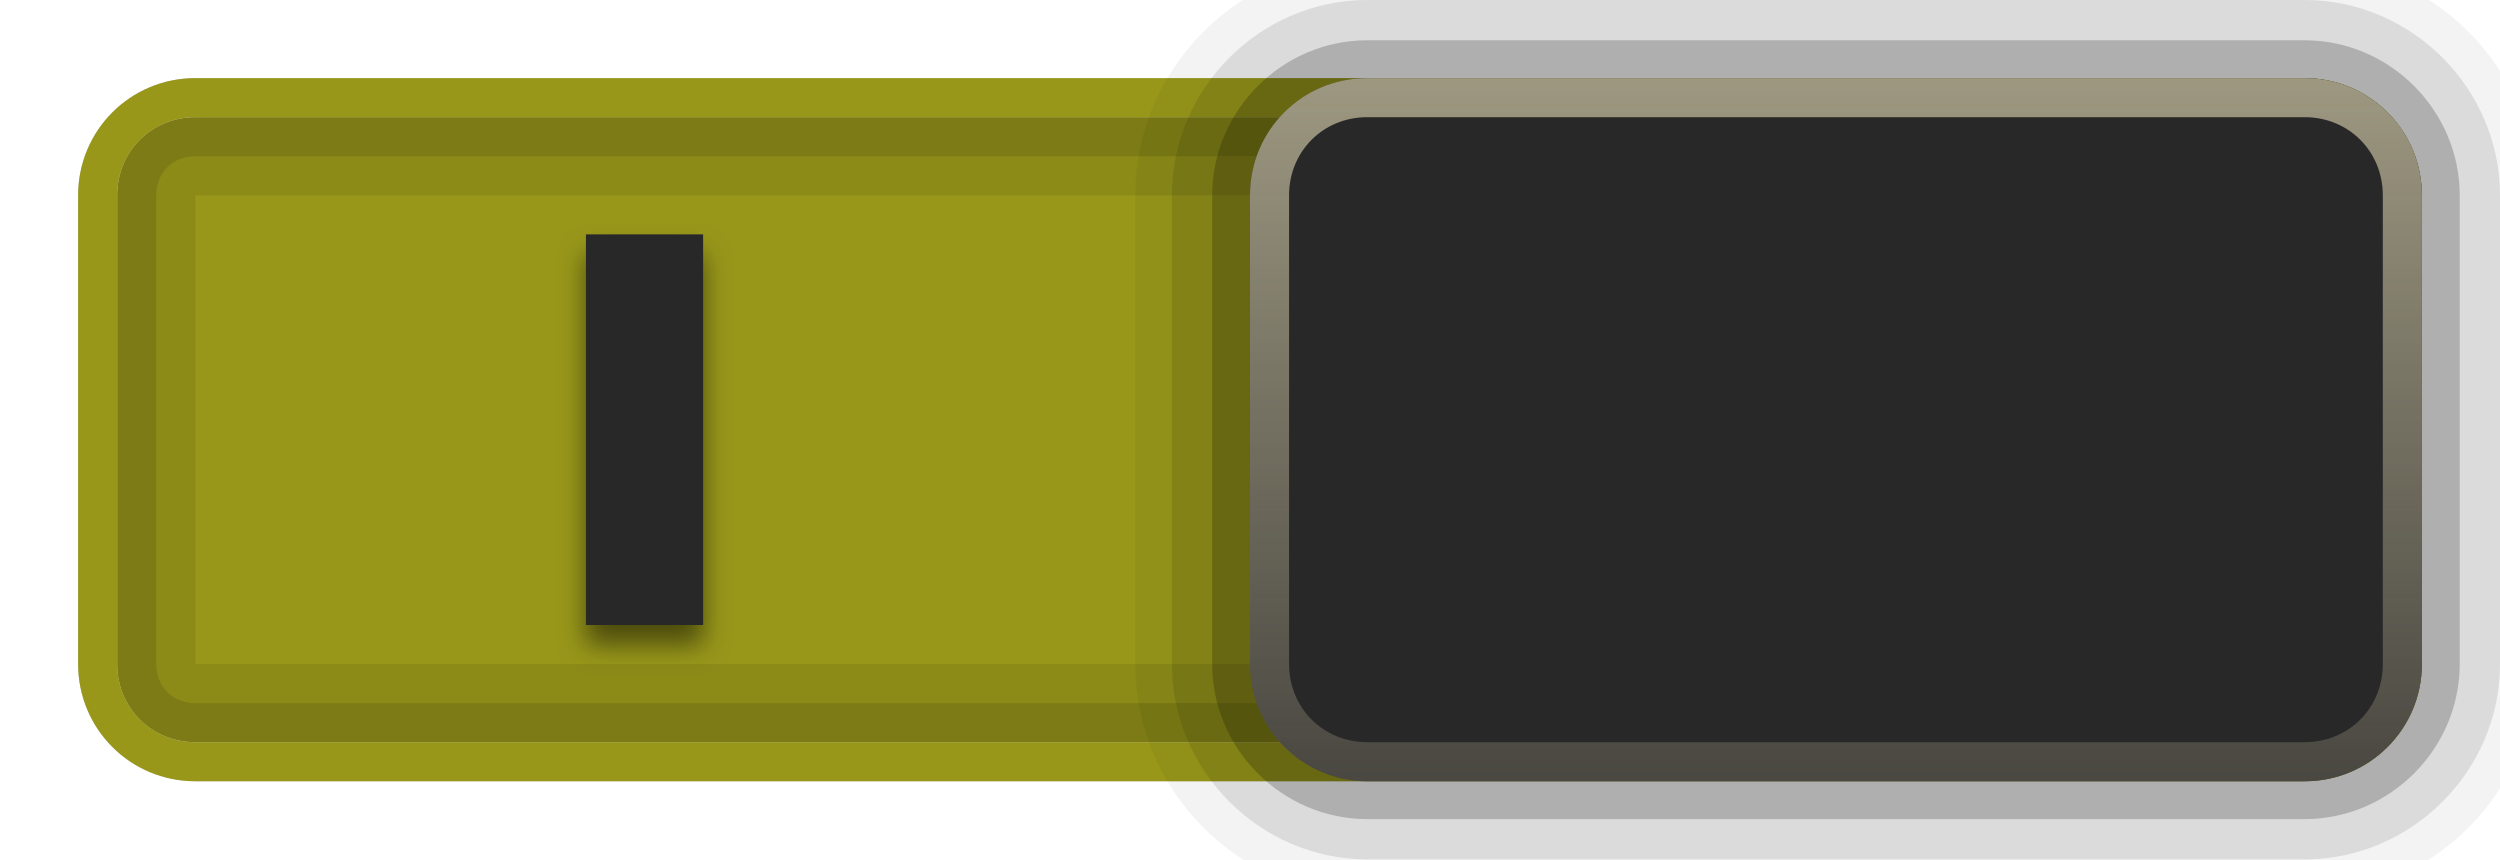
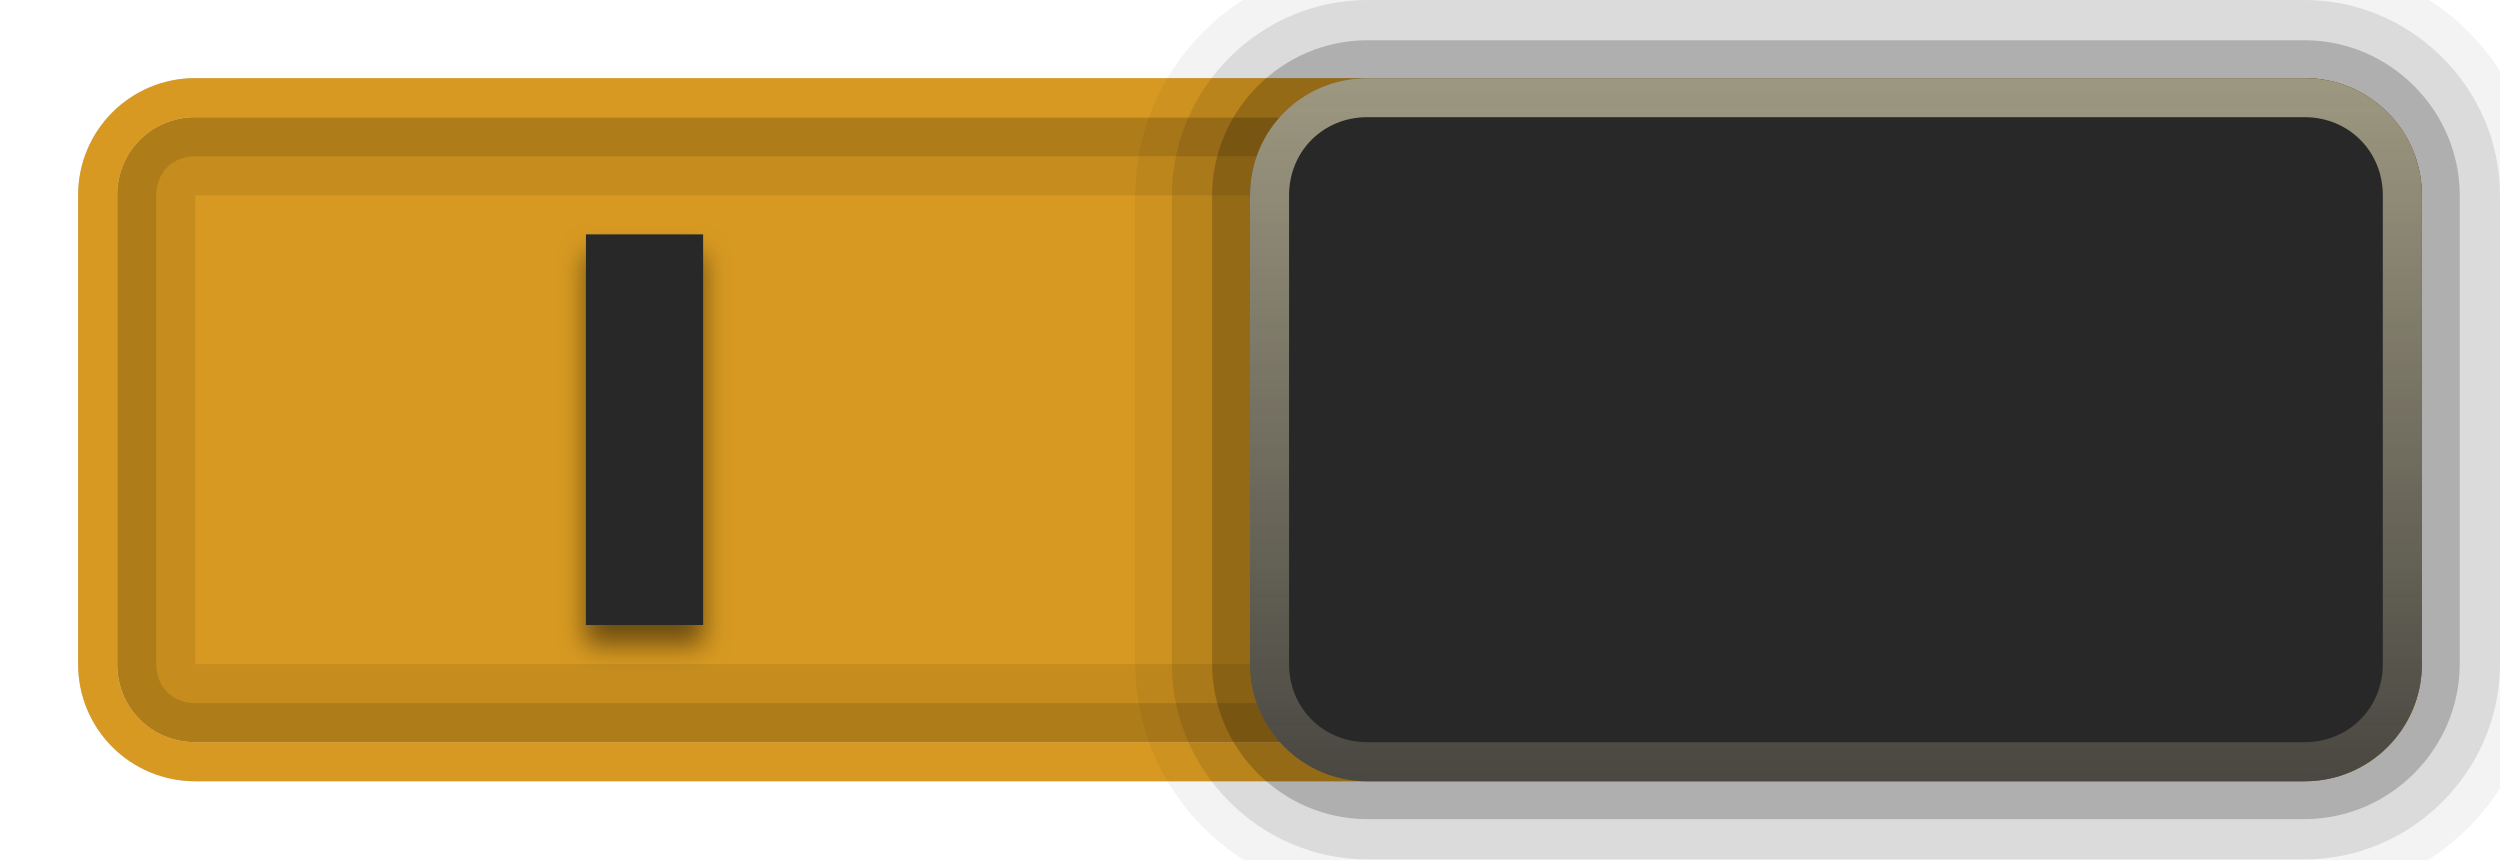
<svg xmlns="http://www.w3.org/2000/svg" xmlns:xlink="http://www.w3.org/1999/xlink" version="1.1" width="64" height="22" id="svg3273">
  <defs id="defs3275">
    <linearGradient id="linearGradient3988">
      <stop id="stop3990" offset="0" style="stop-color:#000000;stop-opacity:1;" />
      <stop style="stop-color:#000000;stop-opacity:0.706;" offset="0.6" id="stop3997" />
      <stop id="stop3993" offset="1" style="stop-color:#000000;stop-opacity:0;" />
    </linearGradient>
    <linearGradient id="linearGradient3976">
      <stop style="stop-color:#ffffff;stop-opacity:1;" offset="0" id="stop3978" />
      <stop id="stop3995" offset="0.6" style="stop-color:#ffffff;stop-opacity:0.706;" />
      <stop style="stop-color:#ffffff;stop-opacity:0;" offset="1" id="stop3980" />
    </linearGradient>
    <linearGradient id="linearGradient4137">
      <stop style="stop-color:#000000;stop-opacity:0.706;" offset="0" id="stop4139" />
      <stop style="stop-color:#000000;stop-opacity:0.235;" offset="1" id="stop4141" />
    </linearGradient>
    <linearGradient id="linearGradient4114">
      <stop id="stop4116" style="stop-color:#ffffff;stop-opacity:0.078;" offset="0" />
      <stop id="stop4118" style="stop-color:#ffffff;stop-opacity:0.275;" offset="1" />
    </linearGradient>
    <linearGradient id="linearGradient3985">
      <stop style="stop-color:#ffffff;stop-opacity:1;" offset="0" id="stop3987" />
      <stop style="stop-color:#ffffff;stop-opacity:0;" offset="1" id="stop3989" />
    </linearGradient>
    <linearGradient id="linearGradient3938">
      <stop style="stop-color:#b4b4b4;stop-opacity:1;" offset="0" id="stop3940" />
      <stop style="stop-color:#dcdcdc;stop-opacity:1;" offset="1" id="stop3942" />
    </linearGradient>
    <linearGradient id="linearGradient3892">
      <stop style="stop-color:#000000;stop-opacity:1;" offset="0" id="stop3894" />
      <stop style="stop-color:#000000;stop-opacity:0.42;" offset="1" id="stop3896" />
    </linearGradient>
    <linearGradient id="linearGradient3866">
      <stop offset="0" style="stop-color:#c3c3c3;stop-opacity:1;" id="stop3868" />
      <stop offset="1" style="stop-color:#636363;stop-opacity:1;" id="stop3870" />
    </linearGradient>
    <linearGradient id="linearGradient4063">
      <stop id="stop4065" style="stop-color:#353535;stop-opacity:1" offset="0" />
      <stop id="stop4067" style="stop-color:#47586e;stop-opacity:1" offset="1" />
    </linearGradient>
    <linearGradient id="linearGradient3990">
      <stop id="stop3992" style="stop-color:#ffffff;stop-opacity:1" offset="0" />
      <stop id="stop3994" style="stop-color:#ffffff;stop-opacity:0" offset="1" />
    </linearGradient>
    <linearGradient id="linearGradient3984">
      <stop id="stop3986" style="stop-color:#313131;stop-opacity:1" offset="0" />
      <stop id="stop3988" style="stop-color:#5e5e5e;stop-opacity:1" offset="1" />
    </linearGradient>
    <linearGradient id="linearGradient4095">
      <stop id="stop4097" style="stop-color:#131313;stop-opacity:1" offset="0" />
      <stop id="stop4099" style="stop-color:#131313;stop-opacity:0" offset="1" />
    </linearGradient>
    <linearGradient x1="17.371" y1="1.495" x2="17.307" y2="4.807" id="linearGradient4561" xlink:href="#linearGradient3990" gradientUnits="userSpaceOnUse" gradientTransform="translate(-64,0)" />
    <linearGradient x1="-47.059" y1="20.15" x2="-46.979" y2="1.018" id="linearGradient4568" xlink:href="#linearGradient3984" gradientUnits="userSpaceOnUse" gradientTransform="matrix(0.9757771,0,0,0.9862853,-0.651405,0.09987579)" />
    <linearGradient x1="-17.785" y1="9.826" x2="-11.504" y2="9.602" id="linearGradient4572" xlink:href="#linearGradient4095" gradientUnits="userSpaceOnUse" gradientTransform="matrix(0.8879773,0,0,0.879022,-19.10437,2.334691)" />
    <linearGradient x1="40.625" y1="20.688" x2="40.812" y2="10.5" id="linearGradient4576" xlink:href="#linearGradient4063" gradientUnits="userSpaceOnUse" gradientTransform="translate(-64,0)" />
    <linearGradient x1="-17.785" y1="9.826" x2="-11.504" y2="9.602" id="linearGradient4101" xlink:href="#linearGradient4095-3" gradientUnits="userSpaceOnUse" gradientTransform="matrix(0.8879773,0,0,0.879022,-19.10437,2.334691)" />
    <linearGradient x1="-47.059" y1="20.15" x2="-46.979" y2="1.018" id="linearGradient4060" xlink:href="#linearGradient4054-9" gradientUnits="userSpaceOnUse" gradientTransform="matrix(0.9757771,0,0,0.9862853,-0.6514049,0.09987579)" />
    <linearGradient id="linearGradient4054-9">
      <stop id="stop4056-6" style="stop-color:#cdcdcd;stop-opacity:1" offset="0" />
      <stop id="stop4058-4" style="stop-color:#f9f9f9;stop-opacity:1" offset="1" />
    </linearGradient>
    <linearGradient id="linearGradient4095-3">
      <stop id="stop4097-1" style="stop-color:#131313;stop-opacity:1" offset="0" />
      <stop id="stop4099-8" style="stop-color:#131313;stop-opacity:0" offset="1" />
    </linearGradient>
    <linearGradient x1="-47.059" y1="20.15" x2="-46.979" y2="1.018" id="linearGradient4868" xlink:href="#linearGradient4054-9" gradientUnits="userSpaceOnUse" gradientTransform="matrix(0.9757771,0,0,0.9862853,-3.026407,-27.65715)" />
    <linearGradient x1="-17.785" y1="9.826" x2="-11.504" y2="9.602" id="linearGradient4872" xlink:href="#linearGradient4095-3" gradientUnits="userSpaceOnUse" gradientTransform="matrix(0.8879773,0,0,0.879022,-21.47937,-25.42233)" />
    <linearGradient x1="17.371" y1="1.495" x2="17.307" y2="4.807" id="linearGradient4909" xlink:href="#linearGradient3990" gradientUnits="userSpaceOnUse" gradientTransform="translate(-64,0)" />
    <linearGradient x1="-47.059" y1="20.15" x2="-46.979" y2="1.018" id="linearGradient4916" xlink:href="#linearGradient3984" gradientUnits="userSpaceOnUse" gradientTransform="matrix(0.9757771,0,0,0.9862853,-0.651405,0.09987579)" />
    <linearGradient x1="-17.785" y1="9.826" x2="-11.504" y2="9.602" id="linearGradient4920" xlink:href="#linearGradient4095" gradientUnits="userSpaceOnUse" gradientTransform="matrix(0.8879773,0,0,0.879022,-19.10437,2.334691)" />
    <linearGradient x1="40.625" y1="20.688" x2="40.812" y2="10.5" id="linearGradient4924" xlink:href="#linearGradient4063" gradientUnits="userSpaceOnUse" gradientTransform="translate(-64,0)" />
    <clipPath clipPathUnits="userSpaceOnUse" id="clipPath3876">
      <rect width="64" height="20" rx="2.5" ry="2.5" x="-64" y="1" id="rect3878" style="color:#000000;fill:#ff00ff;fill-opacity:1;stroke:none;stroke-width:1;marker:none;visibility:visible;display:inline;overflow:visible;enable-background:accumulate" />
    </clipPath>
    <linearGradient xlink:href="#linearGradient3892" id="linearGradient3898" x1="-46" y1="1" x2="-46" y2="21" gradientUnits="userSpaceOnUse" />
    <linearGradient xlink:href="#linearGradient4114" id="linearGradient3086" gradientUnits="userSpaceOnUse" gradientTransform="translate(-64.5,-20.49999)" x1="40.812" y1="19.5" x2="40.812" y2="-0.5" />
    <clipPath clipPathUnits="userSpaceOnUse" id="clipPath3097">
      <rect y="-2" x="-8" height="27" width="48" id="rect3099" style="opacity:0.25;color:#000000;fill:#ff00ff;fill-opacity:1;fill-rule:nonzero;stroke:none;stroke-width:2;marker:none;visibility:visible;display:inline;overflow:visible;enable-background:accumulate" />
    </clipPath>
    <linearGradient xlink:href="#linearGradient3985" id="linearGradient3072" gradientUnits="userSpaceOnUse" gradientTransform="translate(40,0)" x1="45" y1="2" x2="45" y2="29" />
    <linearGradient xlink:href="#linearGradient3938" id="linearGradient3075" gradientUnits="userSpaceOnUse" x1="48" y1="21" x2="48" y2="2" />
    <linearGradient xlink:href="#linearGradient3990" id="linearGradient3851" x1="41" y1="1" x2="41" y2="28" gradientUnits="userSpaceOnUse" />
    <linearGradient xlink:href="#linearGradient3938" id="linearGradient3855" gradientUnits="userSpaceOnUse" x1="48" y1="21" x2="48" y2="2" gradientTransform="translate(-3,0)" />
    <linearGradient xlink:href="#linearGradient3938" id="linearGradient3859" gradientUnits="userSpaceOnUse" x1="48" y1="21" x2="48" y2="2" />
    <radialGradient xlink:href="#linearGradient3976" id="radialGradient3982" cx="42.5" cy="11" fx="42.5" fy="11" r="0.5" gradientTransform="matrix(11,0,0,10,-423,-99)" gradientUnits="userSpaceOnUse" />
    <radialGradient xlink:href="#linearGradient3988" id="radialGradient3986" gradientUnits="userSpaceOnUse" gradientTransform="matrix(11,0,0,10,-424,-99)" cx="42.5" cy="11" fx="42.5" fy="11" r="0.5" />
    <radialGradient xlink:href="#linearGradient3976" id="radialGradient4003" gradientUnits="userSpaceOnUse" gradientTransform="matrix(11,0,0,10,-419,-99)" cx="42.5" cy="11" fx="42.5" fy="11" r="0.5" />
    <radialGradient xlink:href="#linearGradient3988" id="radialGradient4005" gradientUnits="userSpaceOnUse" gradientTransform="matrix(11,0,0,10,-420,-99)" cx="42.5" cy="11" fx="42.5" fy="11" r="0.5" />
    <radialGradient xlink:href="#linearGradient3976" id="radialGradient4011" gradientUnits="userSpaceOnUse" gradientTransform="matrix(11,0,0,10,-415,-99)" cx="42.5" cy="11" fx="42.5" fy="11" r="0.5" />
    <radialGradient xlink:href="#linearGradient3988" id="radialGradient4013" gradientUnits="userSpaceOnUse" gradientTransform="matrix(11,0,0,10,-416,-99)" cx="42.5" cy="11" fx="42.5" fy="11" r="0.5" />
    <linearGradient xlink:href="#linearGradient3985-3" id="linearGradient4074" gradientUnits="userSpaceOnUse" gradientTransform="matrix(1,0,0,-1,-32,21)" x1="48" y1="21" x2="48" y2="-4" />
    <linearGradient id="linearGradient3985-3">
      <stop style="stop-color:#ffffff;stop-opacity:1;" offset="0" id="stop3987-1" />
      <stop style="stop-color:#ffffff;stop-opacity:0;" offset="1" id="stop3989-8" />
    </linearGradient>
    <radialGradient xlink:href="#linearGradient3988-1" id="radialGradient4013-0" gradientUnits="userSpaceOnUse" gradientTransform="matrix(11,0,0,10,-512,-99)" cx="42.5" cy="11" fx="42.5" fy="11" r="0.5" />
    <linearGradient id="linearGradient3988-1">
      <stop id="stop3990-7" offset="0" style="stop-color:#000000;stop-opacity:1;" />
      <stop style="stop-color:#000000;stop-opacity:0.706;" offset="0.6" id="stop3997-9" />
      <stop id="stop3993-1" offset="1" style="stop-color:#000000;stop-opacity:0;" />
    </linearGradient>
    <radialGradient xlink:href="#linearGradient3976-3" id="radialGradient4011-0" gradientUnits="userSpaceOnUse" gradientTransform="matrix(11,0,0,10,-511,-99)" cx="42.5" cy="11" fx="42.5" fy="11" r="0.5" />
    <linearGradient id="linearGradient3976-3">
      <stop style="stop-color:#ffffff;stop-opacity:1;" offset="0" id="stop3978-5" />
      <stop id="stop3995-9" offset="0.6" style="stop-color:#ffffff;stop-opacity:0.706;" />
      <stop style="stop-color:#ffffff;stop-opacity:0;" offset="1" id="stop3980-4" />
    </linearGradient>
    <radialGradient xlink:href="#linearGradient3988-1" id="radialGradient4005-8" gradientUnits="userSpaceOnUse" gradientTransform="matrix(11,0,0,10,-516,-99)" cx="42.5" cy="11" fx="42.5" fy="11" r="0.5" />
    <linearGradient id="linearGradient4101-4">
      <stop id="stop4103" offset="0" style="stop-color:#000000;stop-opacity:1;" />
      <stop style="stop-color:#000000;stop-opacity:0.706;" offset="0.6" id="stop4105" />
      <stop id="stop4107" offset="1" style="stop-color:#000000;stop-opacity:0;" />
    </linearGradient>
    <radialGradient xlink:href="#linearGradient3976-3" id="radialGradient4003-6" gradientUnits="userSpaceOnUse" gradientTransform="matrix(11,0,0,10,-451,-100)" cx="42.5" cy="11" fx="42.5" fy="11" r="0.5" />
    <linearGradient id="linearGradient4110">
      <stop style="stop-color:#ffffff;stop-opacity:1;" offset="0" id="stop4112" />
      <stop id="stop4114" offset="0.6" style="stop-color:#ffffff;stop-opacity:0.706;" />
      <stop style="stop-color:#ffffff;stop-opacity:0;" offset="1" id="stop4116-9" />
    </linearGradient>
    <radialGradient xlink:href="#linearGradient3988-1" id="radialGradient3986-2" gradientUnits="userSpaceOnUse" gradientTransform="matrix(11,0,0,10,-520,-99)" cx="42.5" cy="11" fx="42.5" fy="11" r="0.5" />
    <linearGradient id="linearGradient4119">
      <stop id="stop4121" offset="0" style="stop-color:#000000;stop-opacity:1;" />
      <stop style="stop-color:#000000;stop-opacity:0.706;" offset="0.6" id="stop4123" />
      <stop id="stop4125" offset="1" style="stop-color:#000000;stop-opacity:0;" />
    </linearGradient>
    <radialGradient r="0.5" fy="11" fx="42.5" cy="11" cx="42.5" gradientTransform="matrix(11,0,0,10,-455,-100)" gradientUnits="userSpaceOnUse" id="radialGradient4077" xlink:href="#linearGradient3976-3" />
    <linearGradient id="linearGradient4128">
      <stop style="stop-color:#ffffff;stop-opacity:1;" offset="0" id="stop4130" />
      <stop id="stop4132" offset="0.6" style="stop-color:#ffffff;stop-opacity:0.706;" />
      <stop style="stop-color:#ffffff;stop-opacity:0;" offset="1" id="stop4134" />
    </linearGradient>
    <linearGradient y2="39" x2="41" y1="1" x1="41" gradientUnits="userSpaceOnUse" id="linearGradient3077-4" xlink:href="#linearGradient4095-9" gradientTransform="matrix(1,0,0,-1,-32,21)" />
    <linearGradient id="linearGradient4095-9">
      <stop id="stop4097-0" style="stop-color:#131313;stop-opacity:1" offset="0" />
      <stop id="stop4099-3" style="stop-color:#131313;stop-opacity:0" offset="1" />
    </linearGradient>
    <linearGradient xlink:href="#linearGradient3938-0" id="linearGradient3128" gradientUnits="userSpaceOnUse" gradientTransform="translate(-32,0)" x1="48" y1="21" x2="48" y2="2" />
    <linearGradient id="linearGradient3938-0">
      <stop style="stop-color:#a0a0a0;stop-opacity:1;" offset="0" id="stop3940-3" />
      <stop style="stop-color:#dcdcdc;stop-opacity:1;" offset="1" id="stop3942-3" />
    </linearGradient>
    <linearGradient y2="2" x2="48" y1="21" x1="48" gradientTransform="translate(-32,-1)" gradientUnits="userSpaceOnUse" id="linearGradient4156" xlink:href="#linearGradient3938-0" />
    <linearGradient xlink:href="#linearGradient3938-0" id="linearGradient4075" gradientUnits="userSpaceOnUse" gradientTransform="translate(-96,0)" x1="48" y1="21" x2="48" y2="2" />
    <linearGradient xlink:href="#linearGradient4095-9" id="linearGradient4077" gradientUnits="userSpaceOnUse" gradientTransform="matrix(-1,0,0,-1,96,22)" x1="41" y1="1" x2="41" y2="39" />
    <radialGradient xlink:href="#linearGradient3976-3" id="radialGradient4079" gradientUnits="userSpaceOnUse" gradientTransform="matrix(11,0,0,10,-519,-99)" cx="42.5" cy="11" fx="42.5" fy="11" r="0.5" />
    <radialGradient xlink:href="#linearGradient3976-3" id="radialGradient4081" gradientUnits="userSpaceOnUse" gradientTransform="matrix(11,0,0,10,-515,-99)" cx="42.5" cy="11" fx="42.5" fy="11" r="0.5" />
    <linearGradient xlink:href="#linearGradient3985-3" id="linearGradient4083" gradientUnits="userSpaceOnUse" gradientTransform="matrix(-1,0,0,-1,96,22)" x1="48" y1="21" x2="48" y2="-4" />
    <linearGradient xlink:href="#linearGradient3985-3-0" id="linearGradient4083-0" gradientUnits="userSpaceOnUse" gradientTransform="matrix(-1,0,0,-1,96,22)" x1="48" y1="21" x2="48" y2="-4" />
    <linearGradient id="linearGradient3985-3-0">
      <stop style="stop-color:#ffffff;stop-opacity:1;" offset="0" id="stop3987-1-2" />
      <stop style="stop-color:#ffffff;stop-opacity:0;" offset="1" id="stop3989-8-2" />
    </linearGradient>
    <radialGradient xlink:href="#linearGradient3988-1-4" id="radialGradient4013-0-2" gradientUnits="userSpaceOnUse" gradientTransform="matrix(11,0,0,10,-416,-99)" cx="42.5" cy="11" fx="42.5" fy="11" r="0.5" />
    <linearGradient id="linearGradient3988-1-4">
      <stop id="stop3990-7-7" offset="0" style="stop-color:#000000;stop-opacity:1;" />
      <stop style="stop-color:#000000;stop-opacity:0.706;" offset="0.6" id="stop3997-9-9" />
      <stop id="stop3993-1-8" offset="1" style="stop-color:#000000;stop-opacity:0;" />
    </linearGradient>
    <radialGradient xlink:href="#linearGradient3976-3-4" id="radialGradient4011-0-5" gradientUnits="userSpaceOnUse" gradientTransform="matrix(11,0,0,10,-415,-99)" cx="42.5" cy="11" fx="42.5" fy="11" r="0.5" />
    <linearGradient id="linearGradient3976-3-4">
      <stop style="stop-color:#ffffff;stop-opacity:1;" offset="0" id="stop3978-5-7" />
      <stop id="stop3995-9-8" offset="0.6" style="stop-color:#ffffff;stop-opacity:0.706;" />
      <stop style="stop-color:#ffffff;stop-opacity:0;" offset="1" id="stop3980-4-6" />
    </linearGradient>
    <radialGradient xlink:href="#linearGradient3988-1-4" id="radialGradient4005-8-0" gradientUnits="userSpaceOnUse" gradientTransform="matrix(11,0,0,10,-420,-99)" cx="42.5" cy="11" fx="42.5" fy="11" r="0.5" />
    <linearGradient id="linearGradient4110-0">
      <stop id="stop4112-6" offset="0" style="stop-color:#000000;stop-opacity:1;" />
      <stop style="stop-color:#000000;stop-opacity:0.706;" offset="0.6" id="stop4114-4" />
      <stop id="stop4116-3" offset="1" style="stop-color:#000000;stop-opacity:0;" />
    </linearGradient>
    <radialGradient xlink:href="#linearGradient3976-3-4" id="radialGradient4081-7" gradientUnits="userSpaceOnUse" gradientTransform="matrix(11,0,0,10,-419,-99)" cx="42.5" cy="11" fx="42.5" fy="11" r="0.5" />
    <linearGradient id="linearGradient4119-5">
      <stop style="stop-color:#ffffff;stop-opacity:1;" offset="0" id="stop4121-8" />
      <stop id="stop4123-1" offset="0.6" style="stop-color:#ffffff;stop-opacity:0.706;" />
      <stop style="stop-color:#ffffff;stop-opacity:0;" offset="1" id="stop4125-0" />
    </linearGradient>
    <radialGradient xlink:href="#linearGradient3988-1-4" id="radialGradient3986-2-9" gradientUnits="userSpaceOnUse" gradientTransform="matrix(11,0,0,10,-424,-99)" cx="42.5" cy="11" fx="42.5" fy="11" r="0.5" />
    <linearGradient id="linearGradient4128-3">
      <stop id="stop4130-0" offset="0" style="stop-color:#000000;stop-opacity:1;" />
      <stop style="stop-color:#000000;stop-opacity:0.706;" offset="0.6" id="stop4132-2" />
      <stop id="stop4134-6" offset="1" style="stop-color:#000000;stop-opacity:0;" />
    </linearGradient>
    <radialGradient xlink:href="#linearGradient3976-3-4" id="radialGradient4079-4" gradientUnits="userSpaceOnUse" gradientTransform="matrix(11,0,0,10,-423,-99)" cx="42.5" cy="11" fx="42.5" fy="11" r="0.5" />
    <linearGradient id="linearGradient4137-3">
      <stop style="stop-color:#ffffff;stop-opacity:1;" offset="0" id="stop4139-8" />
      <stop id="stop4141-6" offset="0.6" style="stop-color:#ffffff;stop-opacity:0.706;" />
      <stop style="stop-color:#ffffff;stop-opacity:0;" offset="1" id="stop4143" />
    </linearGradient>
    <linearGradient xlink:href="#linearGradient4095-9-0" id="linearGradient4077-7" gradientUnits="userSpaceOnUse" gradientTransform="matrix(-1,0,0,-1,96,22)" x1="41" y1="1" x2="41" y2="39" />
    <linearGradient id="linearGradient4095-9-0">
      <stop id="stop4097-0-8" style="stop-color:#131313;stop-opacity:1" offset="0" />
      <stop id="stop4099-3-1" style="stop-color:#131313;stop-opacity:0" offset="1" />
    </linearGradient>
    <linearGradient xlink:href="#linearGradient3938-0-8" id="linearGradient4075-9" gradientUnits="userSpaceOnUse" gradientTransform="translate(-96,0)" x1="48" y1="21" x2="48" y2="2" />
    <linearGradient id="linearGradient3938-0-8">
      <stop style="stop-color:#a0a0a0;stop-opacity:1;" offset="0" id="stop3940-3-1" />
      <stop style="stop-color:#dcdcdc;stop-opacity:1;" offset="1" id="stop3942-3-6" />
    </linearGradient>
    <linearGradient y2="2" x2="48" y1="21" x1="48" gradientTransform="translate(-96,0)" gradientUnits="userSpaceOnUse" id="linearGradient4165" xlink:href="#linearGradient3938-0-8" />
    <linearGradient xlink:href="#linearGradient3938-9" id="linearGradient3944" x1="48" y1="21" x2="48" y2="2" gradientUnits="userSpaceOnUse" />
    <linearGradient id="linearGradient3938-9">
      <stop style="stop-color:#b4b4b4;stop-opacity:1;" offset="0" id="stop3940-1" />
      <stop style="stop-color:#dcdcdc;stop-opacity:1;" offset="1" id="stop3942-7" />
    </linearGradient>
    <linearGradient xlink:href="#linearGradient3985-5" id="linearGradient3991" x1="45" y1="2" x2="45" y2="29" gradientUnits="userSpaceOnUse" gradientTransform="translate(40,0)" />
    <linearGradient id="linearGradient3985-5">
      <stop style="stop-color:#ffffff;stop-opacity:1;" offset="0" id="stop3987-7" />
      <stop style="stop-color:#ffffff;stop-opacity:0;" offset="1" id="stop3989-6" />
    </linearGradient>
    <linearGradient xlink:href="#linearGradient4137-2" id="linearGradient4143" x1="48" y1="6" x2="48" y2="16" gradientUnits="userSpaceOnUse" />
    <linearGradient id="linearGradient4137-2">
      <stop style="stop-color:#000000;stop-opacity:0.706;" offset="0" id="stop4139-4" />
      <stop style="stop-color:#000000;stop-opacity:0.235;" offset="1" id="stop4141-2" />
    </linearGradient>
    <linearGradient xlink:href="#linearGradient4137-2" id="linearGradient4164" gradientUnits="userSpaceOnUse" x1="48" y1="6" x2="48" y2="16" />
    <linearGradient id="linearGradient3083">
      <stop style="stop-color:#000000;stop-opacity:0.706;" offset="0" id="stop3085" />
      <stop style="stop-color:#000000;stop-opacity:0.235;" offset="1" id="stop3087" />
    </linearGradient>
    <linearGradient xlink:href="#linearGradient4137-2" id="linearGradient4350" gradientUnits="userSpaceOnUse" x1="48" y1="6" x2="48" y2="16" gradientTransform="translate(0,30)" />
    <linearGradient xlink:href="#linearGradient4137-2" id="linearGradient4353" gradientUnits="userSpaceOnUse" x1="48" y1="6" x2="48" y2="16" gradientTransform="translate(0,30)" />
    <linearGradient xlink:href="#linearGradient3985-5" id="linearGradient4359" gradientUnits="userSpaceOnUse" gradientTransform="translate(40,0)" x1="45" y1="2" x2="45" y2="29" />
    <linearGradient xlink:href="#linearGradient3938-9" id="linearGradient4362" gradientUnits="userSpaceOnUse" x1="48" y1="21" x2="48" y2="2" />
    <linearGradient xlink:href="#linearGradient4114" id="linearGradient4371" gradientUnits="userSpaceOnUse" gradientTransform="translate(-64.5,-20.49999)" x1="40.812" y1="19.5" x2="40.812" y2="-0.5" />
    <filter color-interpolation-filters="sRGB" id="filter4199-9" x="-0.26" width="1.52" y="-0.078" height="1.156">
      <feGaussianBlur stdDeviation="0.325" id="feGaussianBlur4201-6" />
    </filter>
    <linearGradient xlink:href="#linearGradient3921-5" id="linearGradient4550" gradientUnits="userSpaceOnUse" gradientTransform="matrix(-1,0,0,-1,64.5,20.49999)" x1="40.812" y1="18.5" x2="40.812" y2="0.5" />
    <linearGradient id="linearGradient3921-5">
      <stop offset="0" style="stop-color:#ffffff;stop-opacity:0;" id="stop3923-6" />
      <stop offset="1" style="stop-color:#ffffff;stop-opacity:0.157;" id="stop3925-4" />
    </linearGradient>
    <linearGradient y2="0.5" x2="40.812" y1="18.5" x1="40.812" gradientTransform="matrix(-1,0,0,-1,64.5,20.49999)" gradientUnits="userSpaceOnUse" id="linearGradient4572-4" xlink:href="#linearGradient3921-5" />
    <linearGradient y2="0.5" x2="40.812" y1="18.5" x1="40.812" gradientTransform="matrix(-1,0,0,-1,64.5,20.49999)" gradientUnits="userSpaceOnUse" id="linearGradient4572-4-7" xlink:href="#linearGradient3921-5-9" />
    <linearGradient id="linearGradient3921-5-9">
-       <stop offset="0" style="stop-color:#98971a;stop-opacity:1;" id="stop3923-6-1" />
-       <stop offset="1" style="stop-color:#98971a;stop-opacity:1;" id="stop3925-4-6" />
+       <stop offset="0" style="stop-color:#d79921;stop-opacity:1;" id="stop3923-6-1" />
+       <stop offset="1" style="stop-color:#d79921;stop-opacity:1;" id="stop3925-4-6" />
    </linearGradient>
    <linearGradient y2="0.5" x2="40.812" y1="18.5" x1="40.812" gradientTransform="matrix(-1,0,0,-1,64.5,20.49999)" gradientUnits="userSpaceOnUse" id="linearGradient4443" xlink:href="#linearGradient3921-5-9" />
    <radialGradient xlink:href="#linearGradient3988-5-7" id="radialGradient4013-9-2" gradientUnits="userSpaceOnUse" gradientTransform="matrix(11,0,0,10,-417,-99)" cx="42.5" cy="11" fx="42.5" fy="11" r="0.5" />
    <linearGradient id="linearGradient3988-5-7">
      <stop id="stop3990-8-2" offset="0" style="stop-color:#000000;stop-opacity:1;" />
      <stop style="stop-color:#000000;stop-opacity:0.706;" offset="0.6" id="stop3997-5-7" />
      <stop id="stop3993-8-6" offset="1" style="stop-color:#000000;stop-opacity:0;" />
    </linearGradient>
    <radialGradient xlink:href="#linearGradient3976-2-0" id="radialGradient4011-7-2" gradientUnits="userSpaceOnUse" gradientTransform="matrix(11,0,0,10,-416,-99)" cx="42.5" cy="11" fx="42.5" fy="11" r="0.5" />
    <linearGradient id="linearGradient3976-2-0">
      <stop style="stop-color:#ffffff;stop-opacity:1;" offset="0" id="stop3978-8-5" />
      <stop id="stop3995-9-0" offset="0.6" style="stop-color:#ffffff;stop-opacity:0.706;" />
      <stop style="stop-color:#ffffff;stop-opacity:0;" offset="1" id="stop3980-6-1" />
    </linearGradient>
    <radialGradient xlink:href="#linearGradient3988-5-7" id="radialGradient4005-9-8" gradientUnits="userSpaceOnUse" gradientTransform="matrix(11,0,0,10,-421,-99)" cx="42.5" cy="11" fx="42.5" fy="11" r="0.5" />
    <linearGradient id="linearGradient4595">
      <stop id="stop4597" offset="0" style="stop-color:#000000;stop-opacity:1;" />
      <stop style="stop-color:#000000;stop-opacity:0.706;" offset="0.6" id="stop4599" />
      <stop id="stop4601" offset="1" style="stop-color:#000000;stop-opacity:0;" />
    </linearGradient>
    <radialGradient xlink:href="#linearGradient3976-2-0" id="radialGradient4003-1-6" gradientUnits="userSpaceOnUse" gradientTransform="matrix(11,0,0,10,-420,-99)" cx="42.5" cy="11" fx="42.5" fy="11" r="0.5" />
    <linearGradient id="linearGradient4604">
      <stop style="stop-color:#ffffff;stop-opacity:1;" offset="0" id="stop4606" />
      <stop id="stop4608" offset="0.6" style="stop-color:#ffffff;stop-opacity:0.706;" />
      <stop style="stop-color:#ffffff;stop-opacity:0;" offset="1" id="stop4610" />
    </linearGradient>
    <radialGradient xlink:href="#linearGradient3988-5-7" id="radialGradient3986-1-3" gradientUnits="userSpaceOnUse" gradientTransform="matrix(11,0,0,10,-425,-99)" cx="42.5" cy="11" fx="42.5" fy="11" r="0.5" />
    <linearGradient id="linearGradient4613">
      <stop id="stop4615" offset="0" style="stop-color:#000000;stop-opacity:1;" />
      <stop style="stop-color:#000000;stop-opacity:0.706;" offset="0.6" id="stop4617" />
      <stop id="stop4619" offset="1" style="stop-color:#000000;stop-opacity:0;" />
    </linearGradient>
    <radialGradient r="0.5" fy="11" fx="42.5" cy="11" cx="42.5" gradientTransform="matrix(11,0,0,10,-424,-99)" gradientUnits="userSpaceOnUse" id="radialGradient4077-8-1" xlink:href="#linearGradient3976-2-0" />
    <linearGradient id="linearGradient4622">
      <stop style="stop-color:#ffffff;stop-opacity:1;" offset="0" id="stop4624" />
      <stop id="stop4626" offset="0.6" style="stop-color:#ffffff;stop-opacity:0.706;" />
      <stop style="stop-color:#ffffff;stop-opacity:0;" offset="1" id="stop4628" />
    </linearGradient>
    <linearGradient y2="28" x2="41" y1="1" x1="41" gradientUnits="userSpaceOnUse" id="linearGradient3077-4-9-4" xlink:href="#linearGradient3990-9-4-5" gradientTransform="translate(-2,-1)" />
    <linearGradient id="linearGradient3990-9-4-5">
      <stop id="stop3992-5-7-1" style="stop-color:#fbf1c7;stop-opacity:1" offset="0" />
      <stop id="stop3994-0-8-2" style="stop-color:#fbf1c7;stop-opacity:0" offset="1" />
    </linearGradient>
    <linearGradient y2="2" x2="48" y1="21" x1="48" gradientTransform="translate(-2,-1)" gradientUnits="userSpaceOnUse" id="linearGradient3228-0" xlink:href="#linearGradient3938-4-7" />
    <linearGradient id="linearGradient3938-4-7">
      <stop style="stop-color:#282828;stop-opacity:1;" offset="0" id="stop3940-9-2" />
      <stop style="stop-color:#282828;stop-opacity:1;" offset="1" id="stop3942-9-2" />
    </linearGradient>
    <linearGradient xlink:href="#linearGradient3921-5-9" id="linearGradient4617" gradientUnits="userSpaceOnUse" gradientTransform="matrix(-1,0,0,-1,64.5,20.49999)" x1="40.812" y1="18.5" x2="40.812" y2="0.5" />
    <linearGradient xlink:href="#linearGradient3921-5-9" id="linearGradient4621" gradientUnits="userSpaceOnUse" gradientTransform="matrix(-1,0,0,-1,64.5,20.49999)" x1="40.812" y1="18.5" x2="40.812" y2="0.5" />
  </defs>
  <g id="layer1">
    <path style="color:#000000;fill:url(#linearGradient4621);fill-opacity:1;stroke:none;stroke-width:1;marker:none;visibility:visible;display:inline;overflow:visible;enable-background:accumulate" id="path4619" d="M 5,3 C 3.878,3 3,3.878 3,5 l 0,12 c 0,1.122 0.878,2 2,2 l 54,0 c 1.122,0 2,-0.878 2,-2 L 61,5 C 61,3.878 60.122,3 59,3 L 5,3 z" />
    <path style="opacity:0.08;color:#000000;fill:#000000;fill-opacity:1;stroke:none;stroke-width:1;marker:none;visibility:visible;display:inline;overflow:visible;enable-background:accumulate" d="M 5,2 C 3.338,2 2,3.338 2,5 l 0,12 c 0,1.662 1.338,3 3,3 l 54,0 c 1.662,0 3,-1.338 3,-3 L 62,5 C 62,3.338 60.662,2 59,2 z m 0,3 54,0 0,12 -54,0 z" id="rect4052" />
    <path style="opacity:0.12;color:#000000;fill:#000000;fill-opacity:1;stroke:none;stroke-width:1;marker:none;visibility:visible;display:inline;overflow:visible;enable-background:accumulate" d="M 5,2 C 3.338,2 2,3.338 2,5 l 0,12 c 0,1.662 1.338,3 3,3 l 54,0 c 1.662,0 3,-1.338 3,-3 L 62,5 C 62,3.338 60.662,2 59,2 z m 0,2 54,0 c 0.583,0 1,0.417 1,1 l 0,12 c 0,0.583 -0.417,1 -1,1 L 5,18 C 4.418,18 4,17.582 4,17 L 4,5 C 4,4.418 4.418,4 5,4 z" id="rect4042" />
-     <path style="opacity:1;color:#000000;fill:#98971a;fill-opacity:1;stroke:none;stroke-width:1;marker:none;visibility:visible;display:inline;overflow:visible;enable-background:accumulate" d="M 5,2 C 3.338,2 2,3.338 2,5 l 0,12 c 0,1.662 1.338,3 3,3 l 54,0 c 1.662,0 3,-1.338 3,-3 L 62,5 C 62,3.338 60.662,2 59,2 z m 0,1 54,0 c 1.117,0 2,0.883 2,2 l 0,12 c 0,1.117 -0.883,2 -2,2 L 5,19 C 3.883,19 3,18.117 3,17 L 3,5 C 3,3.883 3.883,3 5,3 z" id="rect4038" />
+     <path style="opacity:1;color:#000000;fill:#d79921;fill-opacity:1;stroke:none;stroke-width:1;marker:none;visibility:visible;display:inline;overflow:visible;enable-background:accumulate" d="M 5,2 C 3.338,2 2,3.338 2,5 l 0,12 c 0,1.662 1.338,3 3,3 l 54,0 c 1.662,0 3,-1.338 3,-3 L 62,5 C 62,3.338 60.662,2 59,2 z m 0,1 54,0 c 1.117,0 2,0.883 2,2 l 0,12 c 0,1.117 -0.883,2 -2,2 L 5,19 C 3.883,19 3,18.117 3,17 L 3,5 C 3,3.883 3.883,3 5,3 z" id="rect4038" />
    <g id="g4579">
      <rect style="opacity:0.5;color:#000000;fill:#000000;fill-opacity:1;fill-rule:nonzero;stroke:none;stroke-width:2;marker:none;visibility:visible;display:inline;overflow:visible;filter:url(#filter4199-9);enable-background:accumulate" id="rect4197" width="3" height="10" x="15" y="6.5" />
      <rect y="6" x="15" height="10" width="3" id="rect4195" style="color:#000000;fill:#282828;fill-opacity:1;fill-rule:nonzero;stroke:none;stroke-width:2;marker:none;visibility:visible;display:inline;overflow:visible;enable-background:accumulate" />
    </g>
  </g>
  <g id="layer2" style="display:inline">
    <path style="opacity:0.05;color:#000000;fill:#000000;fill-opacity:1;fill-rule:nonzero;stroke:none;stroke-width:2;marker:none;visibility:visible;display:inline;overflow:visible;enable-background:accumulate" id="path4541" d="m 5,-0.938 c -3.256,0 -5.938,2.682 -5.938,5.938 l 0,12 c 0,3.256 2.682,5.938 5.938,5.938 l 24,0 c 3.256,0 5.938,-2.682 5.938,-5.938 l 0,-12 c 0,-3.256 -2.682,-5.938 -5.938,-5.938 l -24,0 z" transform="translate(30,0)" />
    <path style="opacity:0.1;color:#000000;fill:#000000;fill-opacity:1;fill-rule:nonzero;stroke:none;stroke-width:2;marker:none;visibility:visible;display:inline;overflow:visible;enable-background:accumulate" id="path4537" d="M 5,0 C 2.264,0 0,2.264 0,5 l 0,12 c 0,2.736 2.264,5 5,5 l 24,0 c 2.736,0 5,-2.264 5,-5 L 34,5 C 34,2.264 31.736,0 29,0 L 5,0 z" transform="translate(30,0)" />
    <path style="opacity:0.2;color:#000000;fill:#000000;fill-opacity:1;fill-rule:nonzero;stroke:none;stroke-width:2;marker:none;visibility:visible;display:inline;overflow:visible;enable-background:accumulate" id="path4531" d="M 5,1.031 C 2.826,1.031 1.031,2.826 1.031,5 l 0,12 c 0,2.174 1.795,3.969 3.969,3.969 l 24,0 c 2.174,0 3.969,-1.795 3.969,-3.969 l 0,-12 C 32.969,2.826 31.174,1.031 29,1.031 l -24,0 z" transform="translate(30,0)" />
    <rect style="color:#000000;fill:url(#linearGradient3228-0);fill-opacity:1;fill-rule:nonzero;stroke:none;stroke-width:2;marker:none;visibility:visible;display:inline;overflow:visible;enable-background:accumulate" id="rect3936" width="30" height="18" x="32" y="2" rx="3" ry="3" />
    <path style="opacity:0.6;color:#000000;fill:url(#linearGradient3077-4-9-4);fill-opacity:1;fill-rule:nonzero;stroke:none;stroke-width:2;marker:none;visibility:visible;display:inline;overflow:visible;enable-background:accumulate" d="m 35,2 c -1.662,0 -3,1.338 -3,3 l 0,12 c 0,1.662 1.338,3 3,3 l 24,0 c 1.662,0 3,-1.338 3,-3 L 62,5 C 62,3.338 60.662,2 59,2 z m 0,1 24,0 c 1.126,0 2,0.874 2,2 l 0,12 c 0,1.126 -0.874,2 -2,2 l -24,0 c -1.126,0 -2,-0.874 -2,-2 L 33,5 c 0,-1.126 0.874,-2 2,-2 z" id="rect4059" />
  </g>
</svg>
